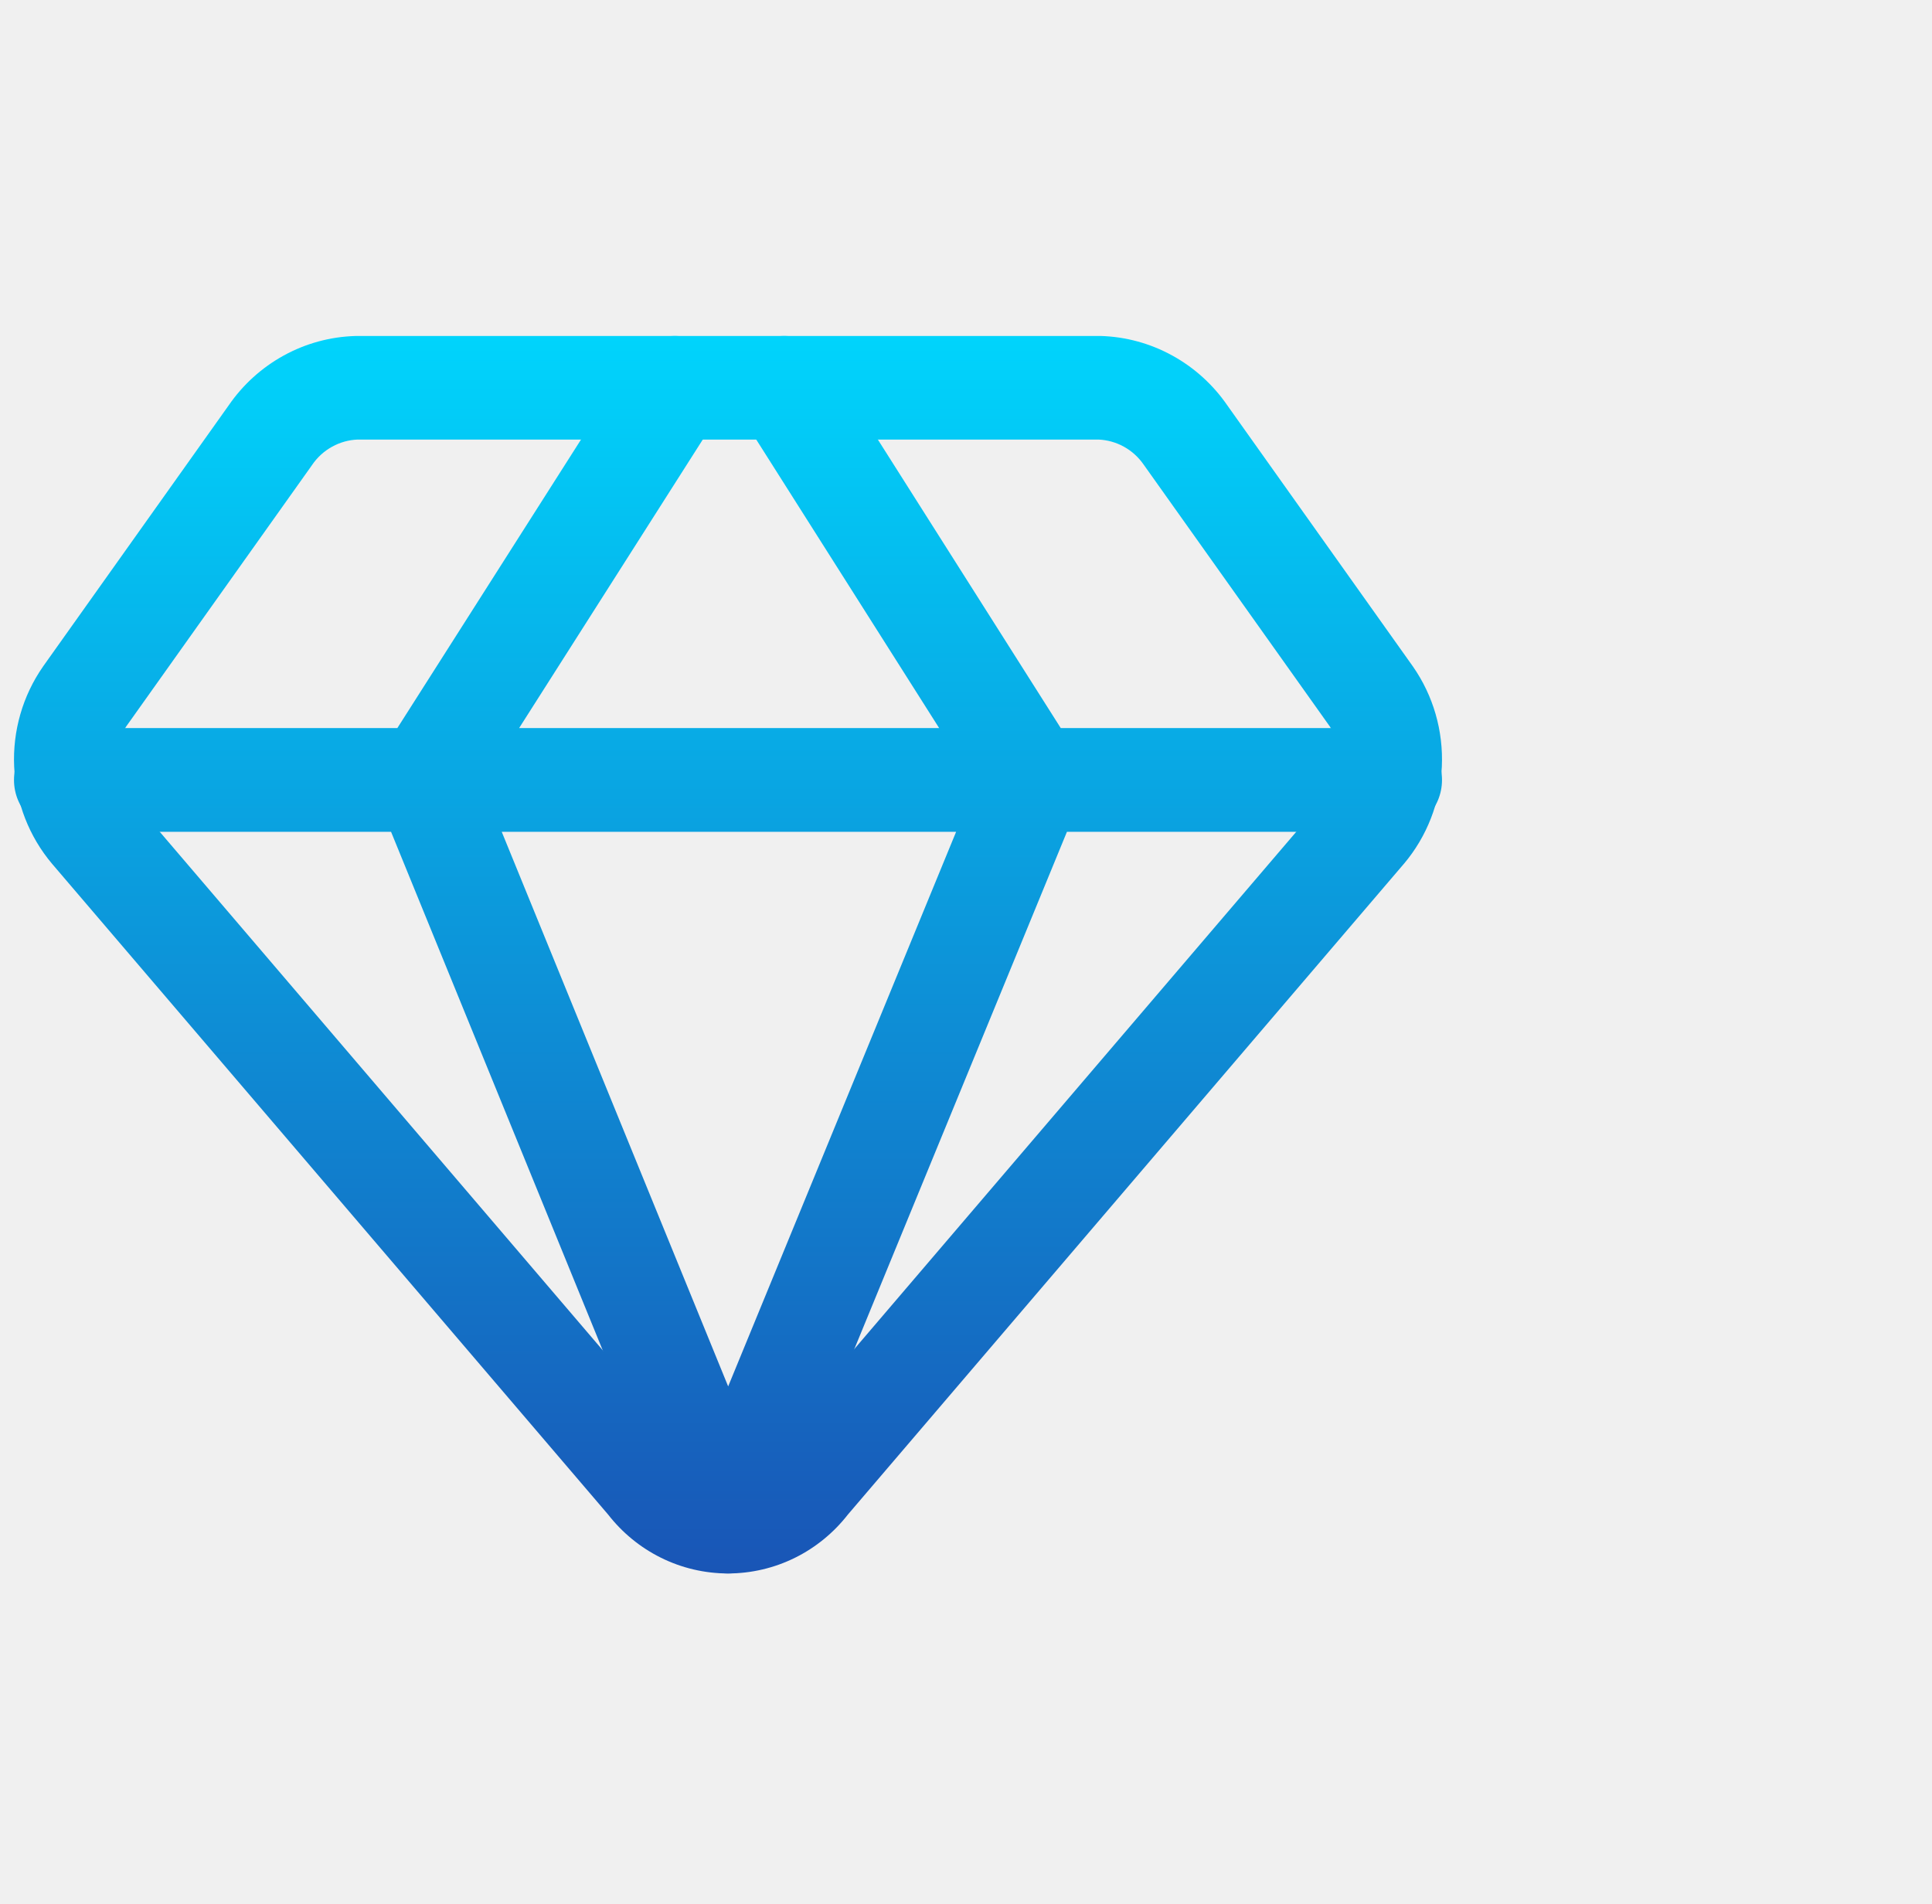
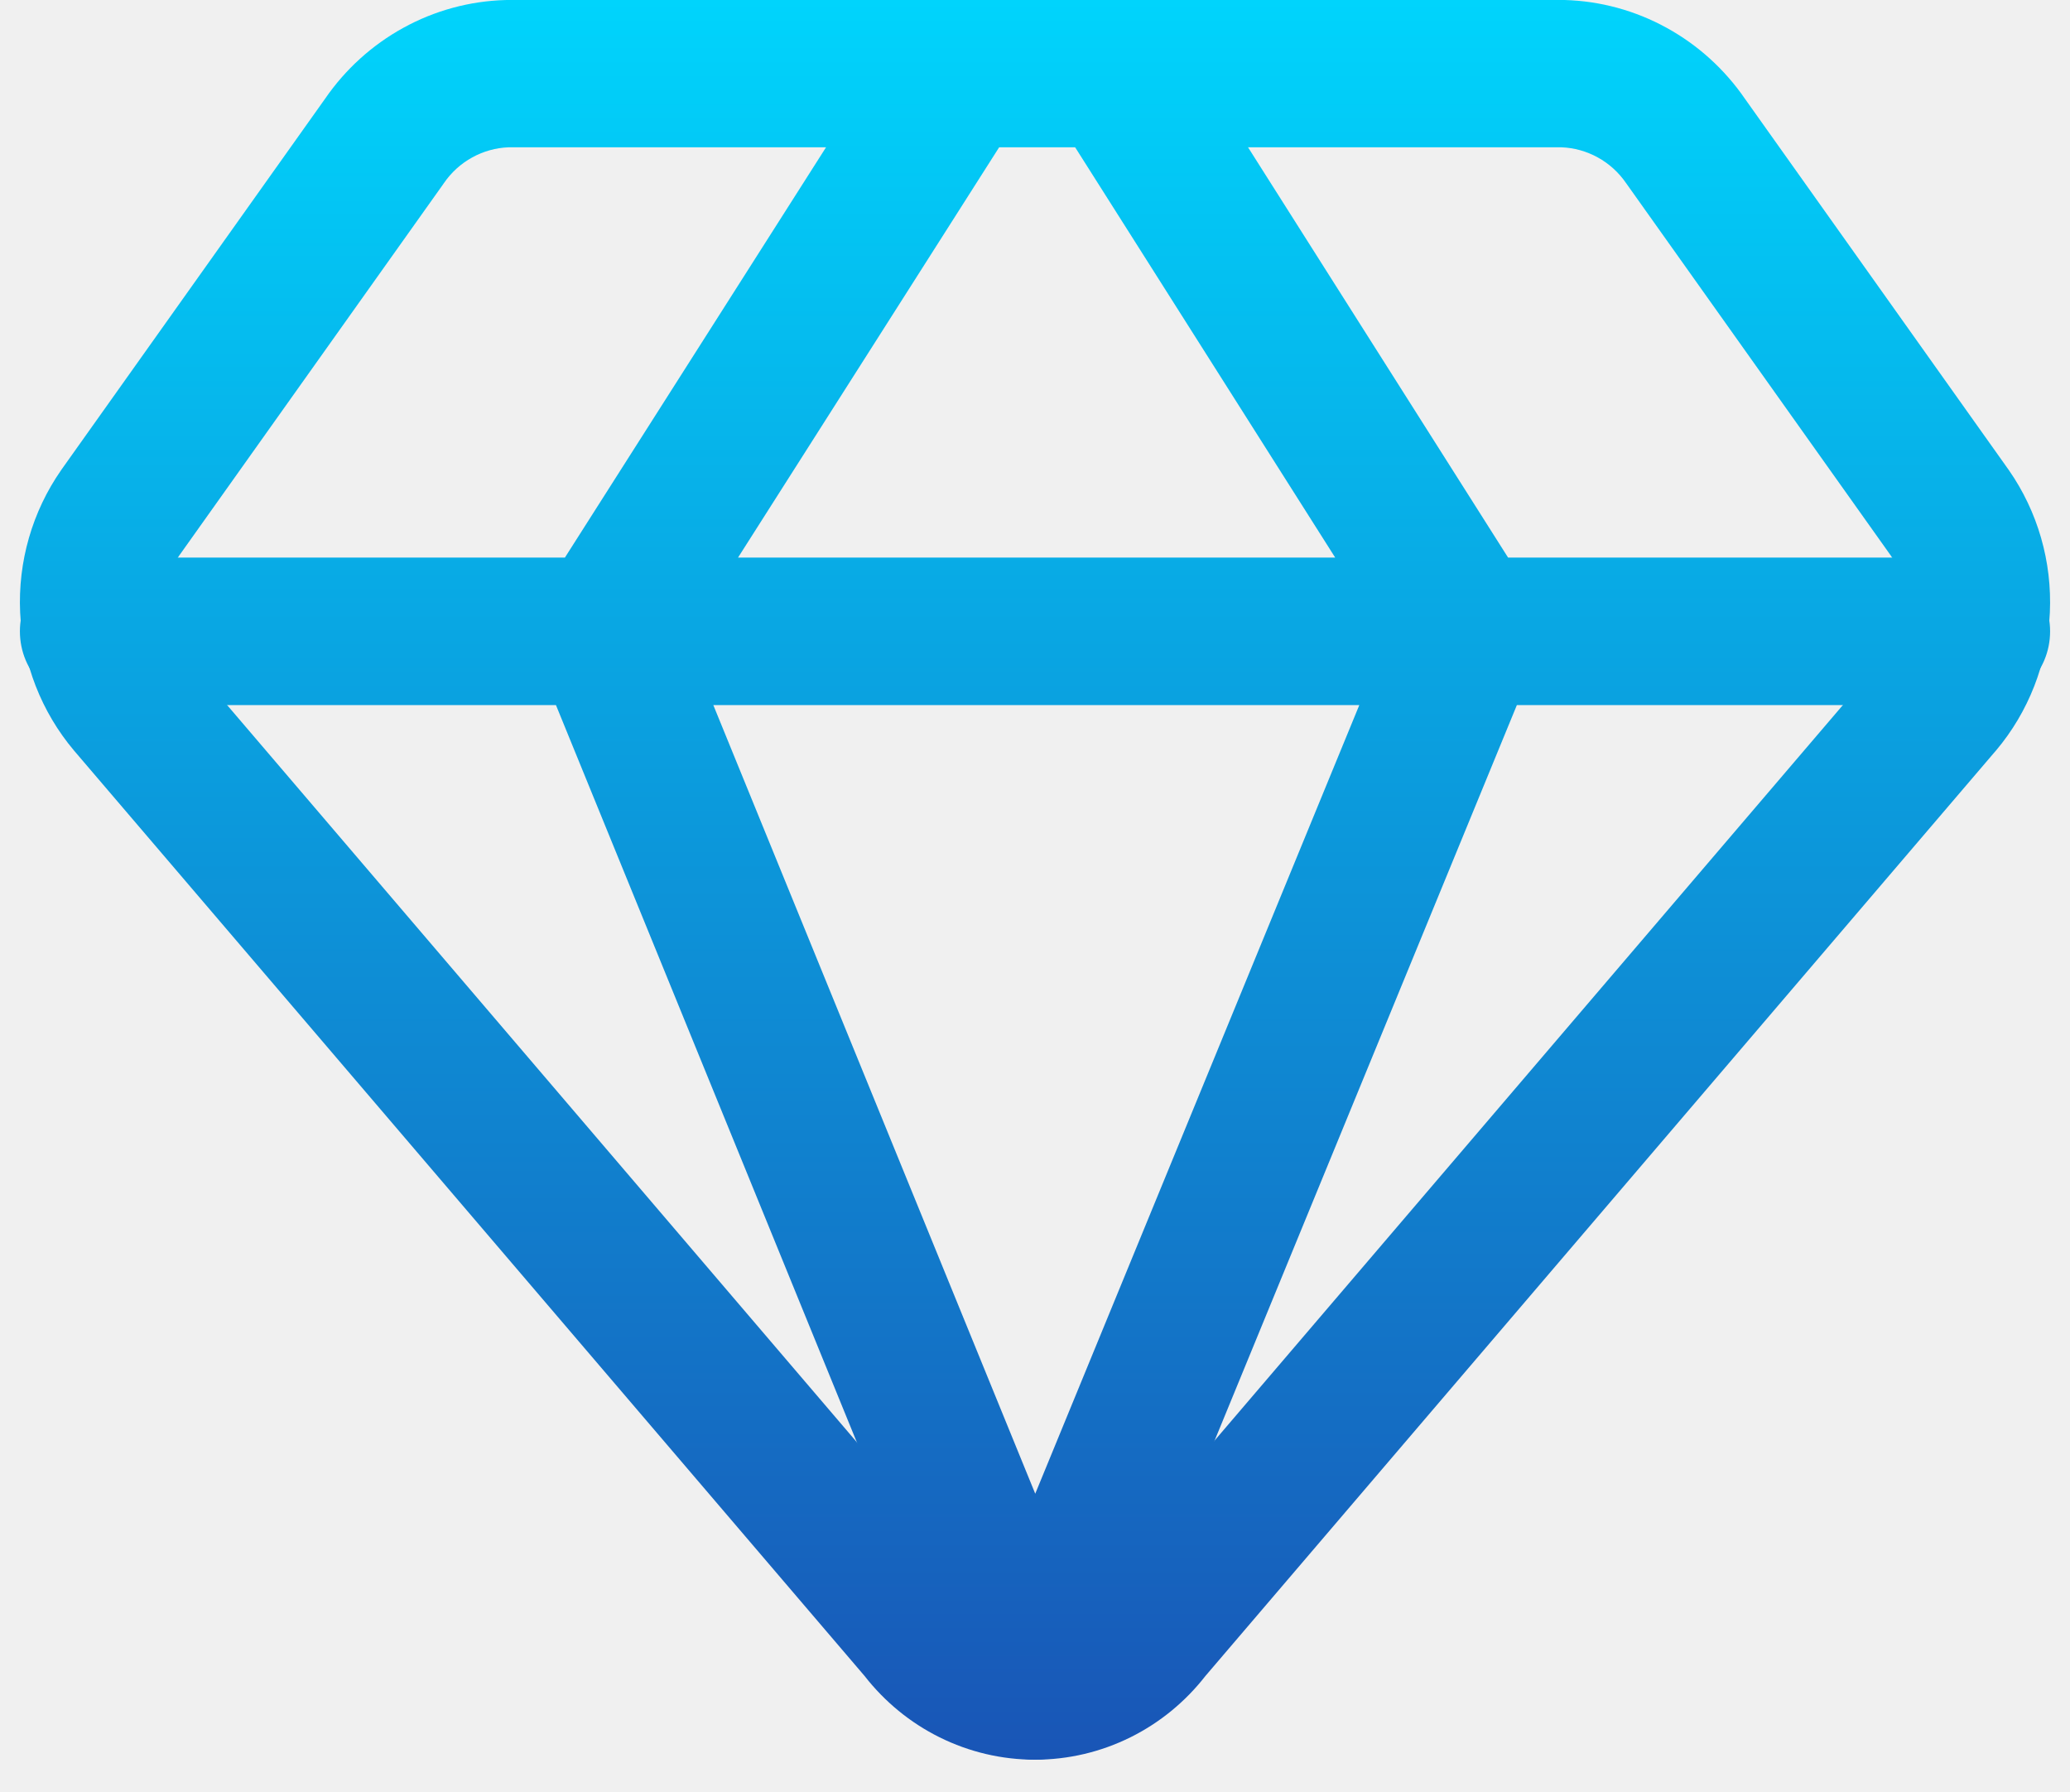
- <svg xmlns="http://www.w3.org/2000/svg" width="69" height="68" viewBox="0 0 69 68" fill="none">
-   <g clip-path="url(#clip0_2056_1735)">
-     <path fill-rule="evenodd" clip-rule="evenodd" d="M12.745 12H39.304C40.201 12.025 41.08 12.265 41.868 12.699C42.652 13.13 43.325 13.74 43.835 14.482L50.463 23.807C51.19 24.85 51.552 26.109 51.494 27.386C51.435 28.662 50.959 29.882 50.141 30.852L50.133 30.86L30.281 54.097C29.776 54.745 29.134 55.271 28.402 55.635C27.654 56.007 26.833 56.2 26 56.2C25.167 56.2 24.346 56.007 23.598 55.635C22.866 55.271 22.224 54.745 21.719 54.097L1.859 30.852C1.041 29.882 0.565 28.662 0.506 27.386C0.448 26.109 0.81 24.85 1.537 23.807L1.547 23.792L8.165 14.482C8.675 13.74 9.348 13.13 10.132 12.699C10.92 12.265 11.799 12.026 12.695 12.001L12.745 12ZM12.774 15.7C12.456 15.712 12.145 15.799 11.865 15.953C11.578 16.11 11.332 16.334 11.147 16.606L11.127 16.635L4.505 25.95C4.25 26.319 4.123 26.763 4.144 27.214C4.164 27.665 4.332 28.096 4.621 28.44C4.622 28.441 4.623 28.442 4.624 28.444L24.498 51.706C24.52 51.732 24.541 51.758 24.562 51.785C24.732 52.008 24.95 52.188 25.199 52.312C25.448 52.436 25.722 52.501 26 52.501C26.278 52.501 26.552 52.436 26.801 52.312C27.05 52.188 27.268 52.008 27.438 51.785C27.459 51.758 27.48 51.732 27.502 51.706L47.376 28.444C47.377 28.442 47.378 28.441 47.379 28.44C47.668 28.096 47.836 27.665 47.856 27.214C47.877 26.763 47.75 26.319 47.495 25.95L40.853 16.606C40.667 16.334 40.422 16.11 40.135 15.953C39.855 15.799 39.544 15.712 39.226 15.7H12.774Z" fill="url(#paint0_linear_2056_1735)" />
-     <path fill-rule="evenodd" clip-rule="evenodd" d="M27.021 12.295C27.87 11.741 29 11.991 29.546 12.851L37.884 26.005H49.673C50.682 26.005 51.5 26.834 51.5 27.858C51.5 28.881 50.682 29.71 49.673 29.71H38.105L27.686 55.06C27.402 55.751 26.736 56.201 25.998 56.2C25.26 56.199 24.595 55.748 24.312 55.056L13.966 29.71H2.327C1.318 29.71 0.5 28.881 0.5 27.858C0.5 26.834 1.318 26.005 2.327 26.005H14.191L22.566 12.848C23.113 11.989 24.243 11.742 25.091 12.297C25.939 12.851 26.182 13.998 25.635 14.858L18.54 26.005H33.541L26.473 14.855C25.927 13.994 26.173 12.848 27.021 12.295ZM34.147 29.71H17.919L26.006 49.519L34.147 29.71Z" fill="url(#paint1_linear_2056_1735)" />
-   </g>
+ <svg xmlns="http://www.w3.org/2000/svg" width="52" height="45" viewBox="0 0 52 45" fill="none">
+   <path fill-rule="evenodd" clip-rule="evenodd" d="M12.745 0H39.304C40.201 0.025 41.08 0.265 41.868 0.699C42.652 1.13 43.325 1.74 43.835 2.482L50.463 11.807C51.19 12.85 51.552 14.109 51.494 15.386C51.435 16.662 50.959 17.882 50.141 18.852L50.133 18.86L30.281 42.097C29.776 42.745 29.134 43.271 28.402 43.635C27.654 44.007 26.833 44.2 26 44.2C25.167 44.2 24.346 44.007 23.598 43.635C22.866 43.271 22.224 42.745 21.719 42.097L1.859 18.852C1.041 17.882 0.565 16.662 0.506 15.386C0.448 14.109 0.81 12.85 1.537 11.807L1.547 11.792L8.165 2.482C8.675 1.74 9.348 1.13 10.132 0.699C10.92 0.265 11.799 0.026 12.695 0.001L12.745 0ZM12.774 3.7C12.456 3.712 12.145 3.799 11.865 3.953C11.578 4.11 11.332 4.334 11.147 4.606L11.127 4.635L4.505 13.95C4.25 14.319 4.123 14.763 4.144 15.214C4.164 15.665 4.332 16.096 4.621 16.44C4.622 16.441 4.623 16.442 4.624 16.444L24.498 39.706C24.52 39.732 24.541 39.758 24.562 39.785C24.732 40.008 24.95 40.188 25.199 40.312C25.448 40.436 25.722 40.501 26 40.501C26.278 40.501 26.552 40.436 26.801 40.312C27.05 40.188 27.268 40.008 27.438 39.785C27.459 39.758 27.48 39.732 27.502 39.706L47.376 16.444C47.377 16.442 47.378 16.441 47.379 16.44C47.668 16.096 47.836 15.665 47.856 15.214C47.877 14.763 47.75 14.319 47.495 13.95L40.853 4.606C40.667 4.334 40.422 4.11 40.135 3.953C39.855 3.799 39.544 3.712 39.226 3.7H12.774Z" fill="url(#paint0_linear_2056_1736)" />
+   <path fill-rule="evenodd" clip-rule="evenodd" d="M27.021 0.295C27.87 -0.259 29 -0.009 29.546 0.851L37.884 14.005H49.673C50.682 14.005 51.5 14.835 51.5 15.858C51.5 16.881 50.682 17.71 49.673 17.71H38.105L27.686 43.06C27.402 43.751 26.736 44.201 25.998 44.2C25.26 44.199 24.595 43.748 24.312 43.056L13.966 17.71H2.327C1.318 17.71 0.5 16.881 0.5 15.858C0.5 14.835 1.318 14.005 2.327 14.005H14.191L22.566 0.848C23.113 -0.011 24.243 -0.258 25.091 0.297C25.939 0.851 26.182 1.998 25.635 2.858L18.54 14.005H33.541L26.473 2.855C25.927 1.994 26.173 0.848 27.021 0.295ZM34.147 17.71H17.919L26.006 37.519L34.147 17.71Z" fill="url(#paint1_linear_2056_1736)" />
  <defs>
-     <linearGradient id="paint0_linear_2056_1735" x1="26" y1="12" x2="26" y2="56.2" gradientUnits="userSpaceOnUse">
+     <linearGradient id="paint0_linear_2056_1736" x1="26" y1="0" x2="26" y2="44.2" gradientUnits="userSpaceOnUse">
      <stop stop-color="#00D4FC" />
      <stop offset="1" stop-color="#1955B6" />
    </linearGradient>
-     <linearGradient id="paint1_linear_2056_1735" x1="26" y1="12" x2="26" y2="56.2" gradientUnits="userSpaceOnUse">
+     <linearGradient id="paint1_linear_2056_1736" x1="26" y1="0" x2="26" y2="44.2" gradientUnits="userSpaceOnUse">
      <stop stop-color="#00D4FC" />
      <stop offset="1" stop-color="#1955B6" />
    </linearGradient>
-     <clipPath id="clip0_2056_1735">
-       <rect width="68" height="68" fill="white" transform="translate(0.171875)" />
-     </clipPath>
  </defs>
</svg>
